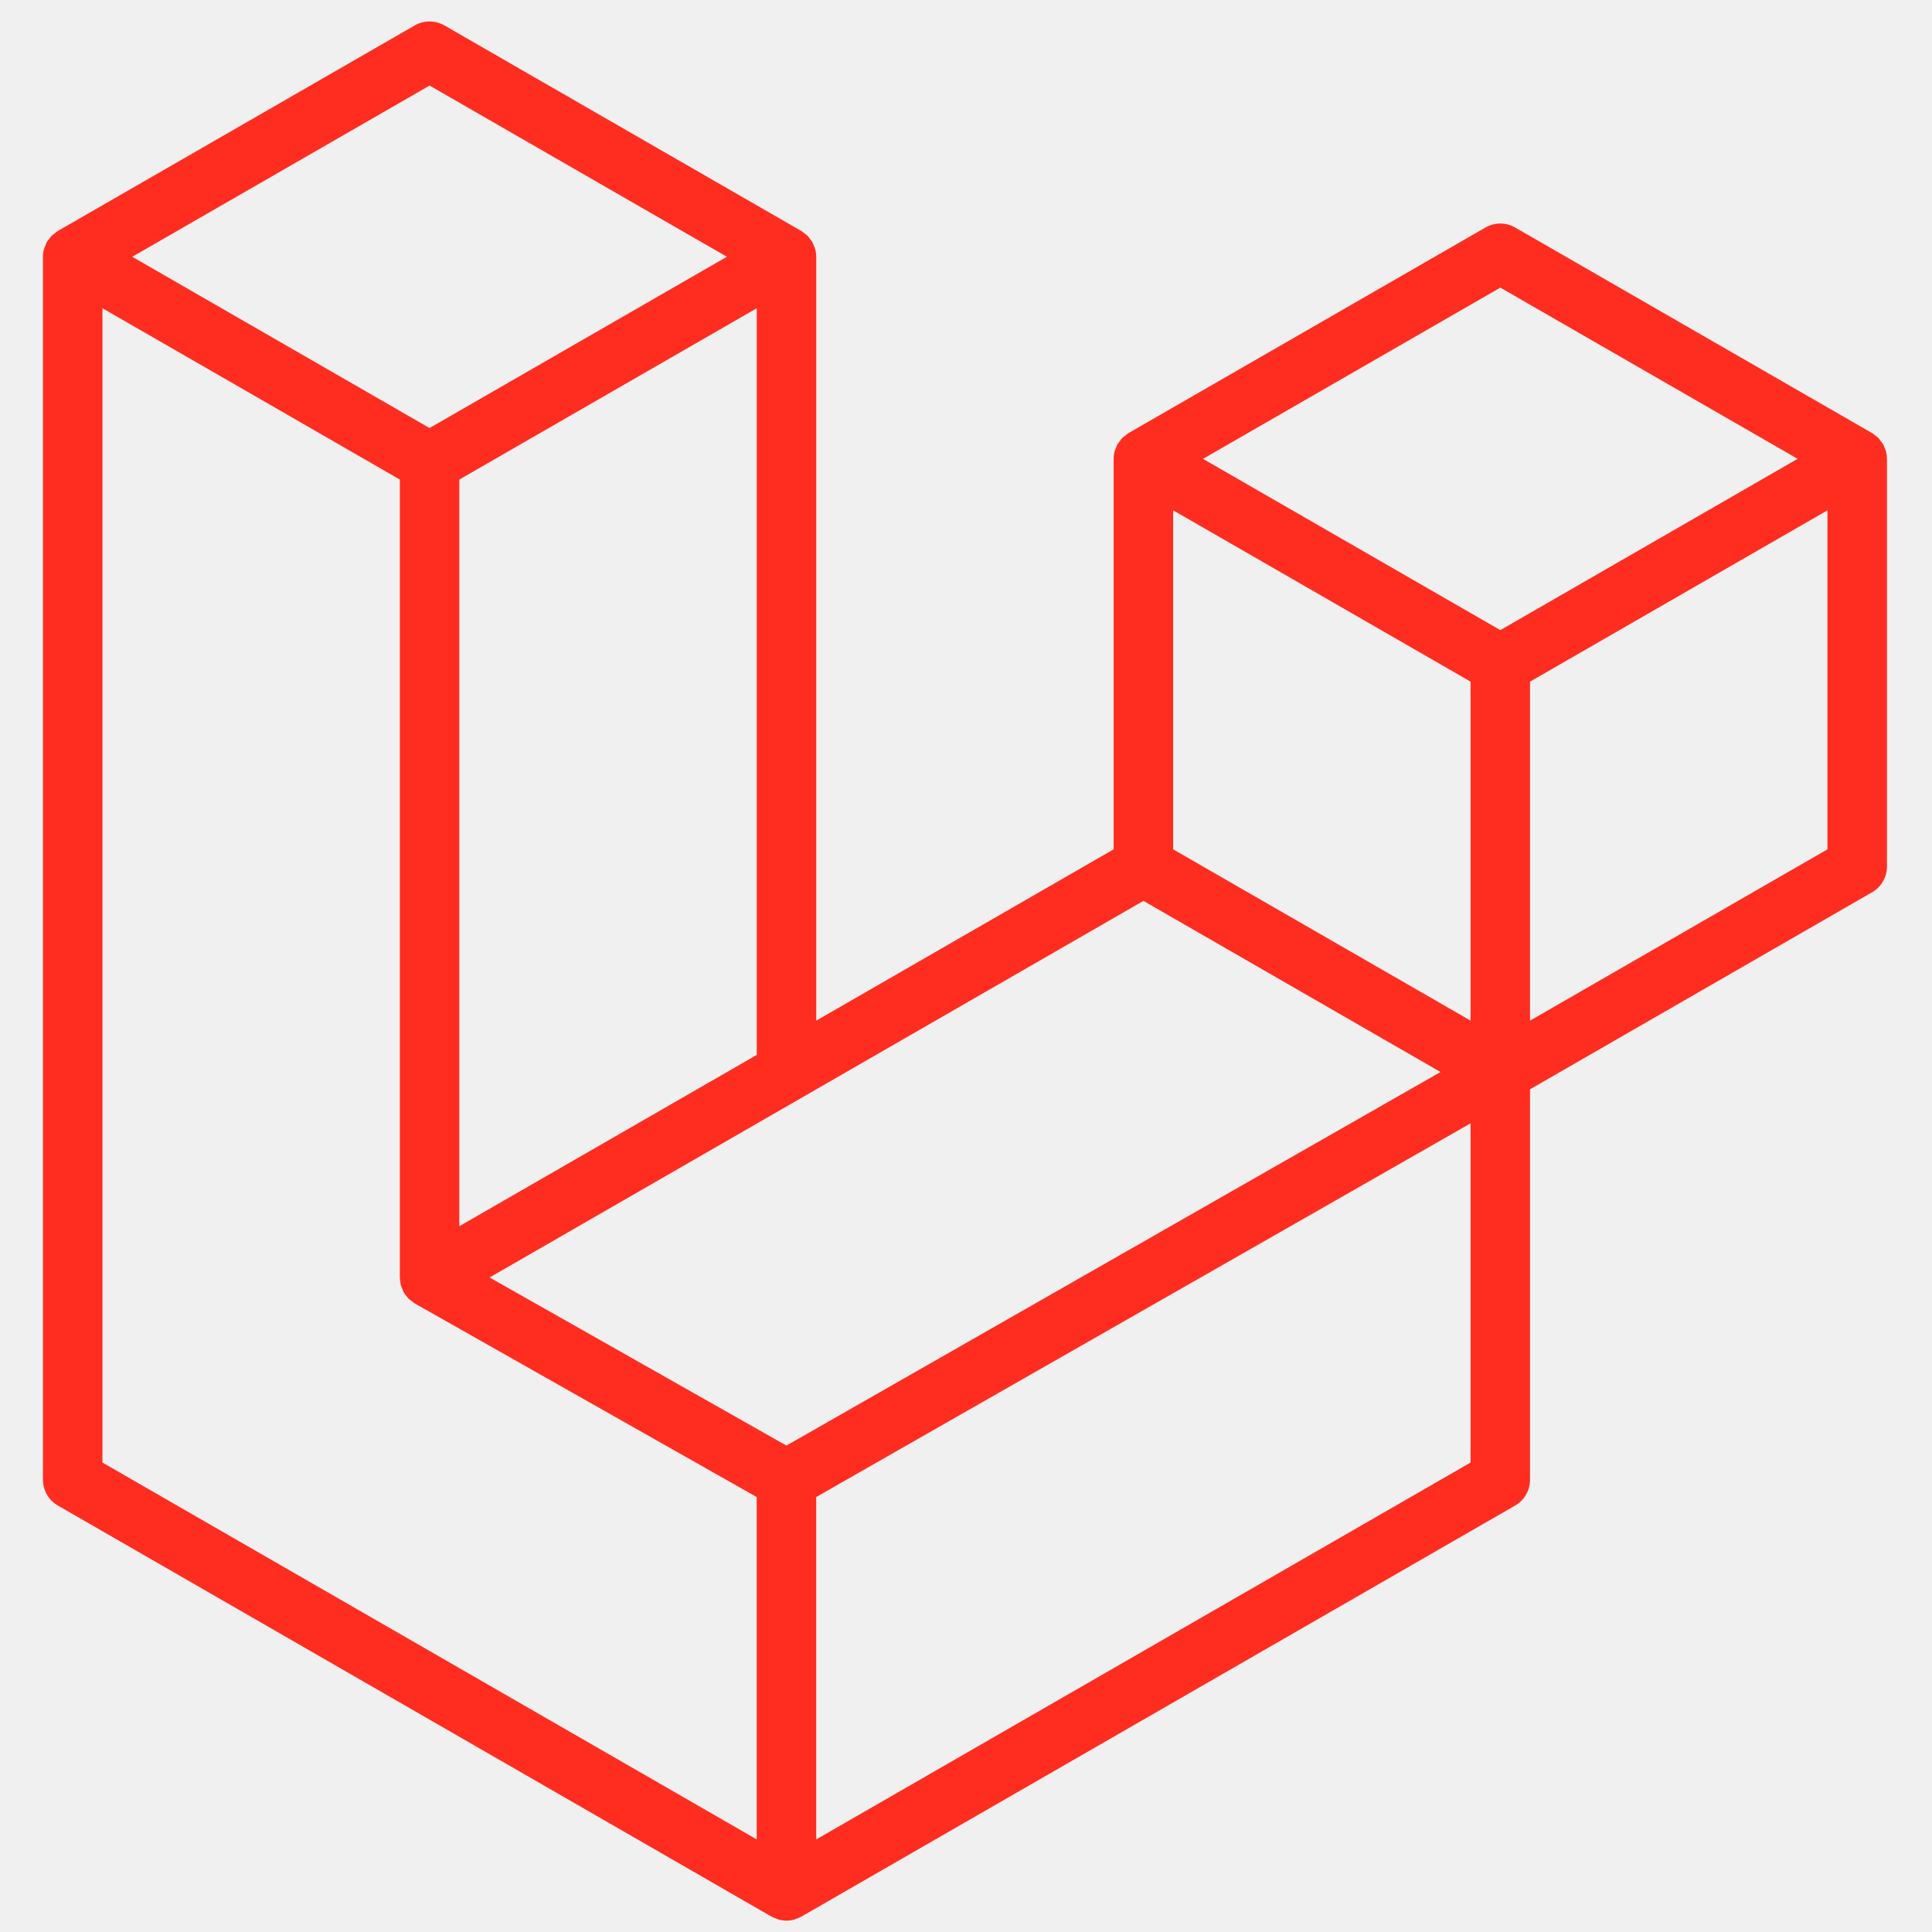
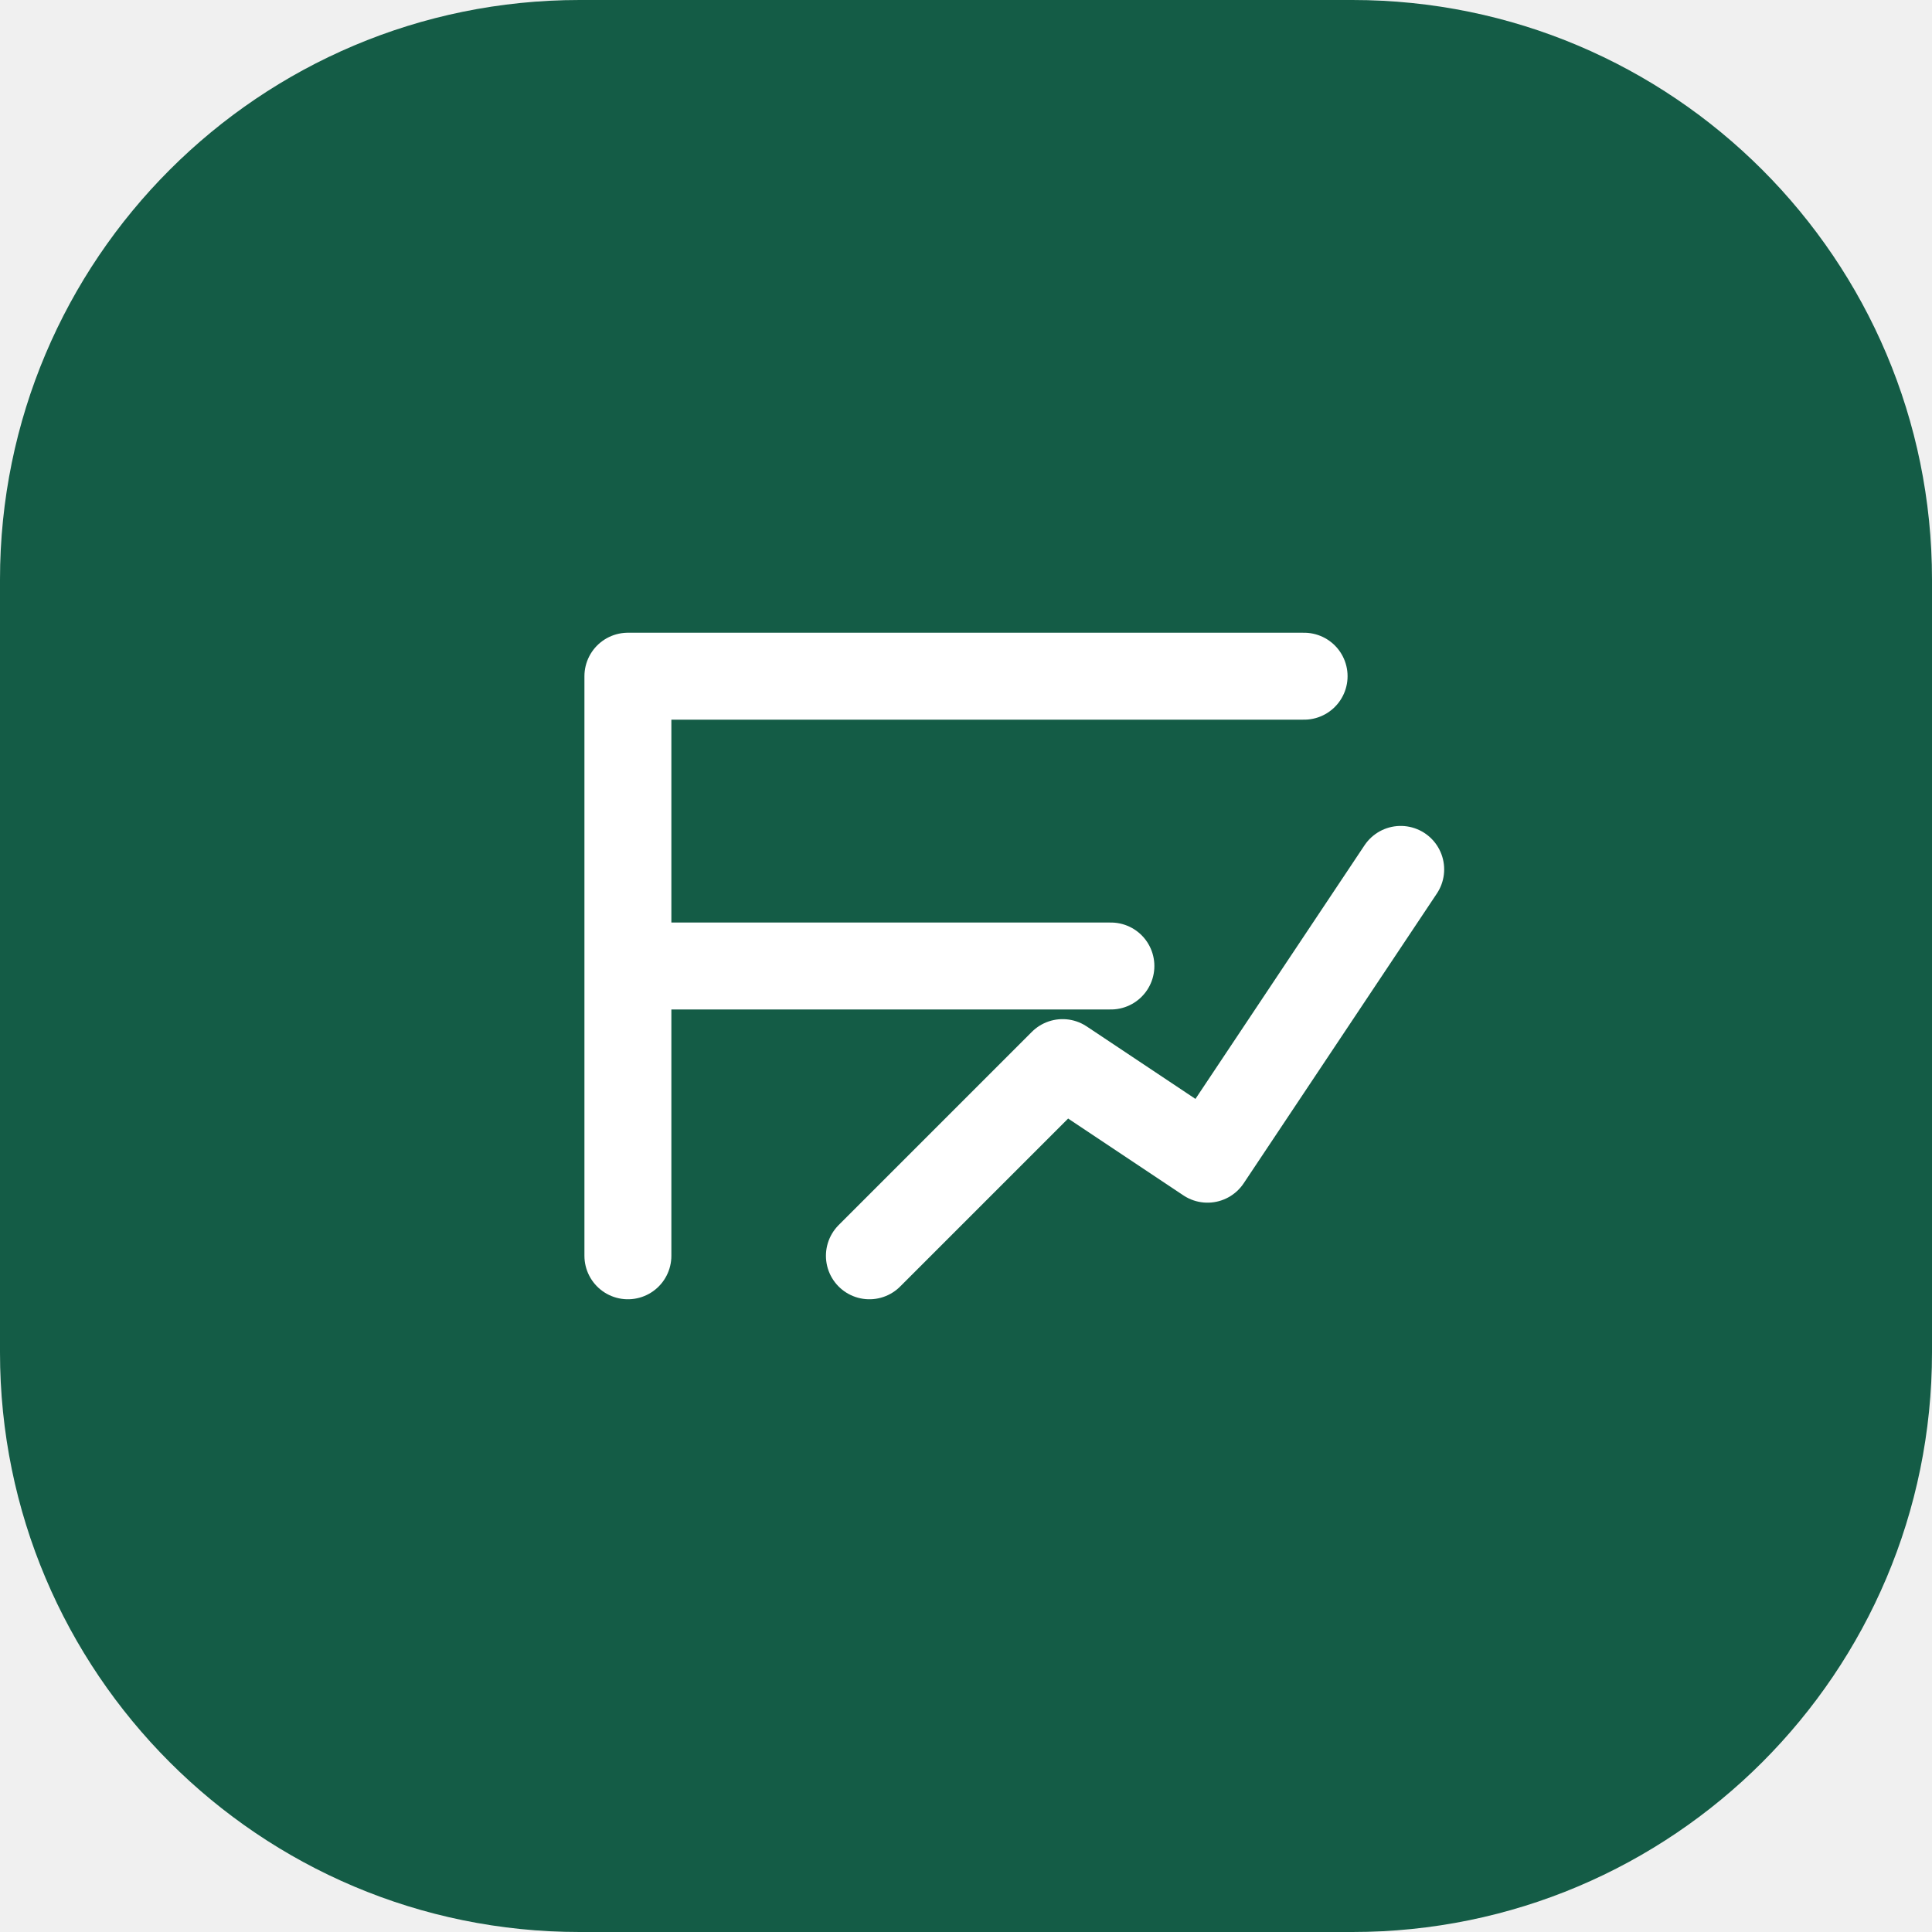
- <svg xmlns="http://www.w3.org/2000/svg" width="166" height="166" viewBox="0 0 166 166" fill="none">
-   <path fill-rule="evenodd" clip-rule="evenodd" d="M162.041 38.759C162.099 38.977 162.129 39.201 162.13 39.426V74.452C162.13 74.902 162.011 75.344 161.786 75.733C161.561 76.122 161.237 76.444 160.847 76.668L131.462 93.594V127.141C131.462 128.054 130.977 128.897 130.186 129.357L68.847 164.683C68.707 164.763 68.554 164.814 68.401 164.868C68.343 164.887 68.289 164.922 68.228 164.938C67.8 165.051 67.349 165.051 66.92 164.938C66.85 164.919 66.786 164.881 66.719 164.855C66.579 164.804 66.432 164.76 66.298 164.683L4.972 129.357C4.583 129.133 4.259 128.81 4.034 128.421C3.808 128.032 3.69 127.591 3.689 127.141L3.689 22.063C3.689 21.834 3.721 21.61 3.779 21.393C3.798 21.32 3.843 21.253 3.868 21.179C3.916 21.045 3.961 20.908 4.031 20.783C4.079 20.7 4.149 20.633 4.206 20.557C4.28 20.454 4.347 20.349 4.433 20.26C4.506 20.186 4.602 20.132 4.685 20.068C4.778 19.992 4.861 19.909 4.966 19.848L35.633 2.185C36.022 1.961 36.462 1.844 36.91 1.844C37.358 1.844 37.798 1.961 38.186 2.185L68.851 19.848H68.857C68.959 19.912 69.045 19.992 69.138 20.065C69.221 20.129 69.313 20.186 69.387 20.257C69.476 20.349 69.54 20.454 69.616 20.557C69.671 20.633 69.744 20.7 69.789 20.783C69.862 20.911 69.904 21.045 69.955 21.179C69.98 21.253 70.025 21.32 70.044 21.396C70.103 21.614 70.133 21.838 70.133 22.063V87.694L95.686 72.974V39.423C95.686 39.2 95.718 38.973 95.775 38.759C95.798 38.683 95.839 38.615 95.865 38.542C95.916 38.408 95.96 38.271 96.031 38.146C96.079 38.063 96.149 37.996 96.203 37.92C96.279 37.818 96.343 37.712 96.433 37.623C96.506 37.549 96.599 37.495 96.681 37.431C96.777 37.355 96.86 37.272 96.962 37.211L127.633 19.548C128.021 19.324 128.461 19.206 128.91 19.206C129.358 19.206 129.798 19.324 130.186 19.548L160.85 37.211C160.959 37.275 161.042 37.355 161.137 37.428C161.217 37.492 161.31 37.549 161.383 37.62C161.473 37.712 161.536 37.818 161.613 37.92C161.67 37.996 161.741 38.063 161.785 38.146C161.859 38.271 161.9 38.408 161.951 38.542C161.98 38.615 162.021 38.683 162.041 38.759ZM157.018 72.974V43.848L146.287 50.028L131.462 58.568V87.694L157.021 72.974H157.018ZM126.354 125.663V96.518L111.771 104.85L70.13 128.626V158.046L126.354 125.663ZM8.801 26.485V125.663L65.018 158.043V128.629L35.649 112L35.64 111.994L35.627 111.988C35.528 111.93 35.445 111.847 35.353 111.777C35.273 111.713 35.18 111.662 35.11 111.592L35.104 111.582C35.021 111.502 34.963 111.403 34.893 111.314C34.829 111.228 34.753 111.154 34.702 111.065L34.699 111.055C34.641 110.96 34.606 110.845 34.565 110.736C34.523 110.64 34.469 110.551 34.443 110.449C34.411 110.328 34.405 110.197 34.392 110.072C34.379 109.976 34.354 109.881 34.354 109.785V109.778V41.205L19.532 32.662L8.801 26.485ZM36.913 7.35L11.364 22.063L36.907 36.777L62.453 22.06L36.907 7.35H36.913ZM50.2 99.174L65.022 90.637V26.485L54.291 32.665L39.466 41.205V105.357L50.2 99.174ZM128.91 24.713L103.363 39.426L128.91 54.14L154.453 39.423L128.91 24.713ZM126.354 58.568L111.529 50.028L100.798 43.848V72.974L115.619 81.511L126.354 87.694V58.568ZM67.571 124.205L105.042 102.803L123.772 92.109L98.245 77.405L68.854 94.334L42.066 109.762L67.571 124.205Z" fill="#FF2D20" />
+ <svg xmlns="http://www.w3.org/2000/svg" viewBox="0 0 40 40">
+   <rect width="40" height="40" rx="12" fill="#145C46" />
+   <svg x="8" y="8" width="24" height="24" viewBox="0 0 24 24" fill="none" stroke="white" stroke-width="1.8" stroke-linecap="round" stroke-linejoin="round">
+     <path d="M5 18V6h14M5 12h10M10 18l4-4 3 2 4-6" />
+   </svg>
</svg>
